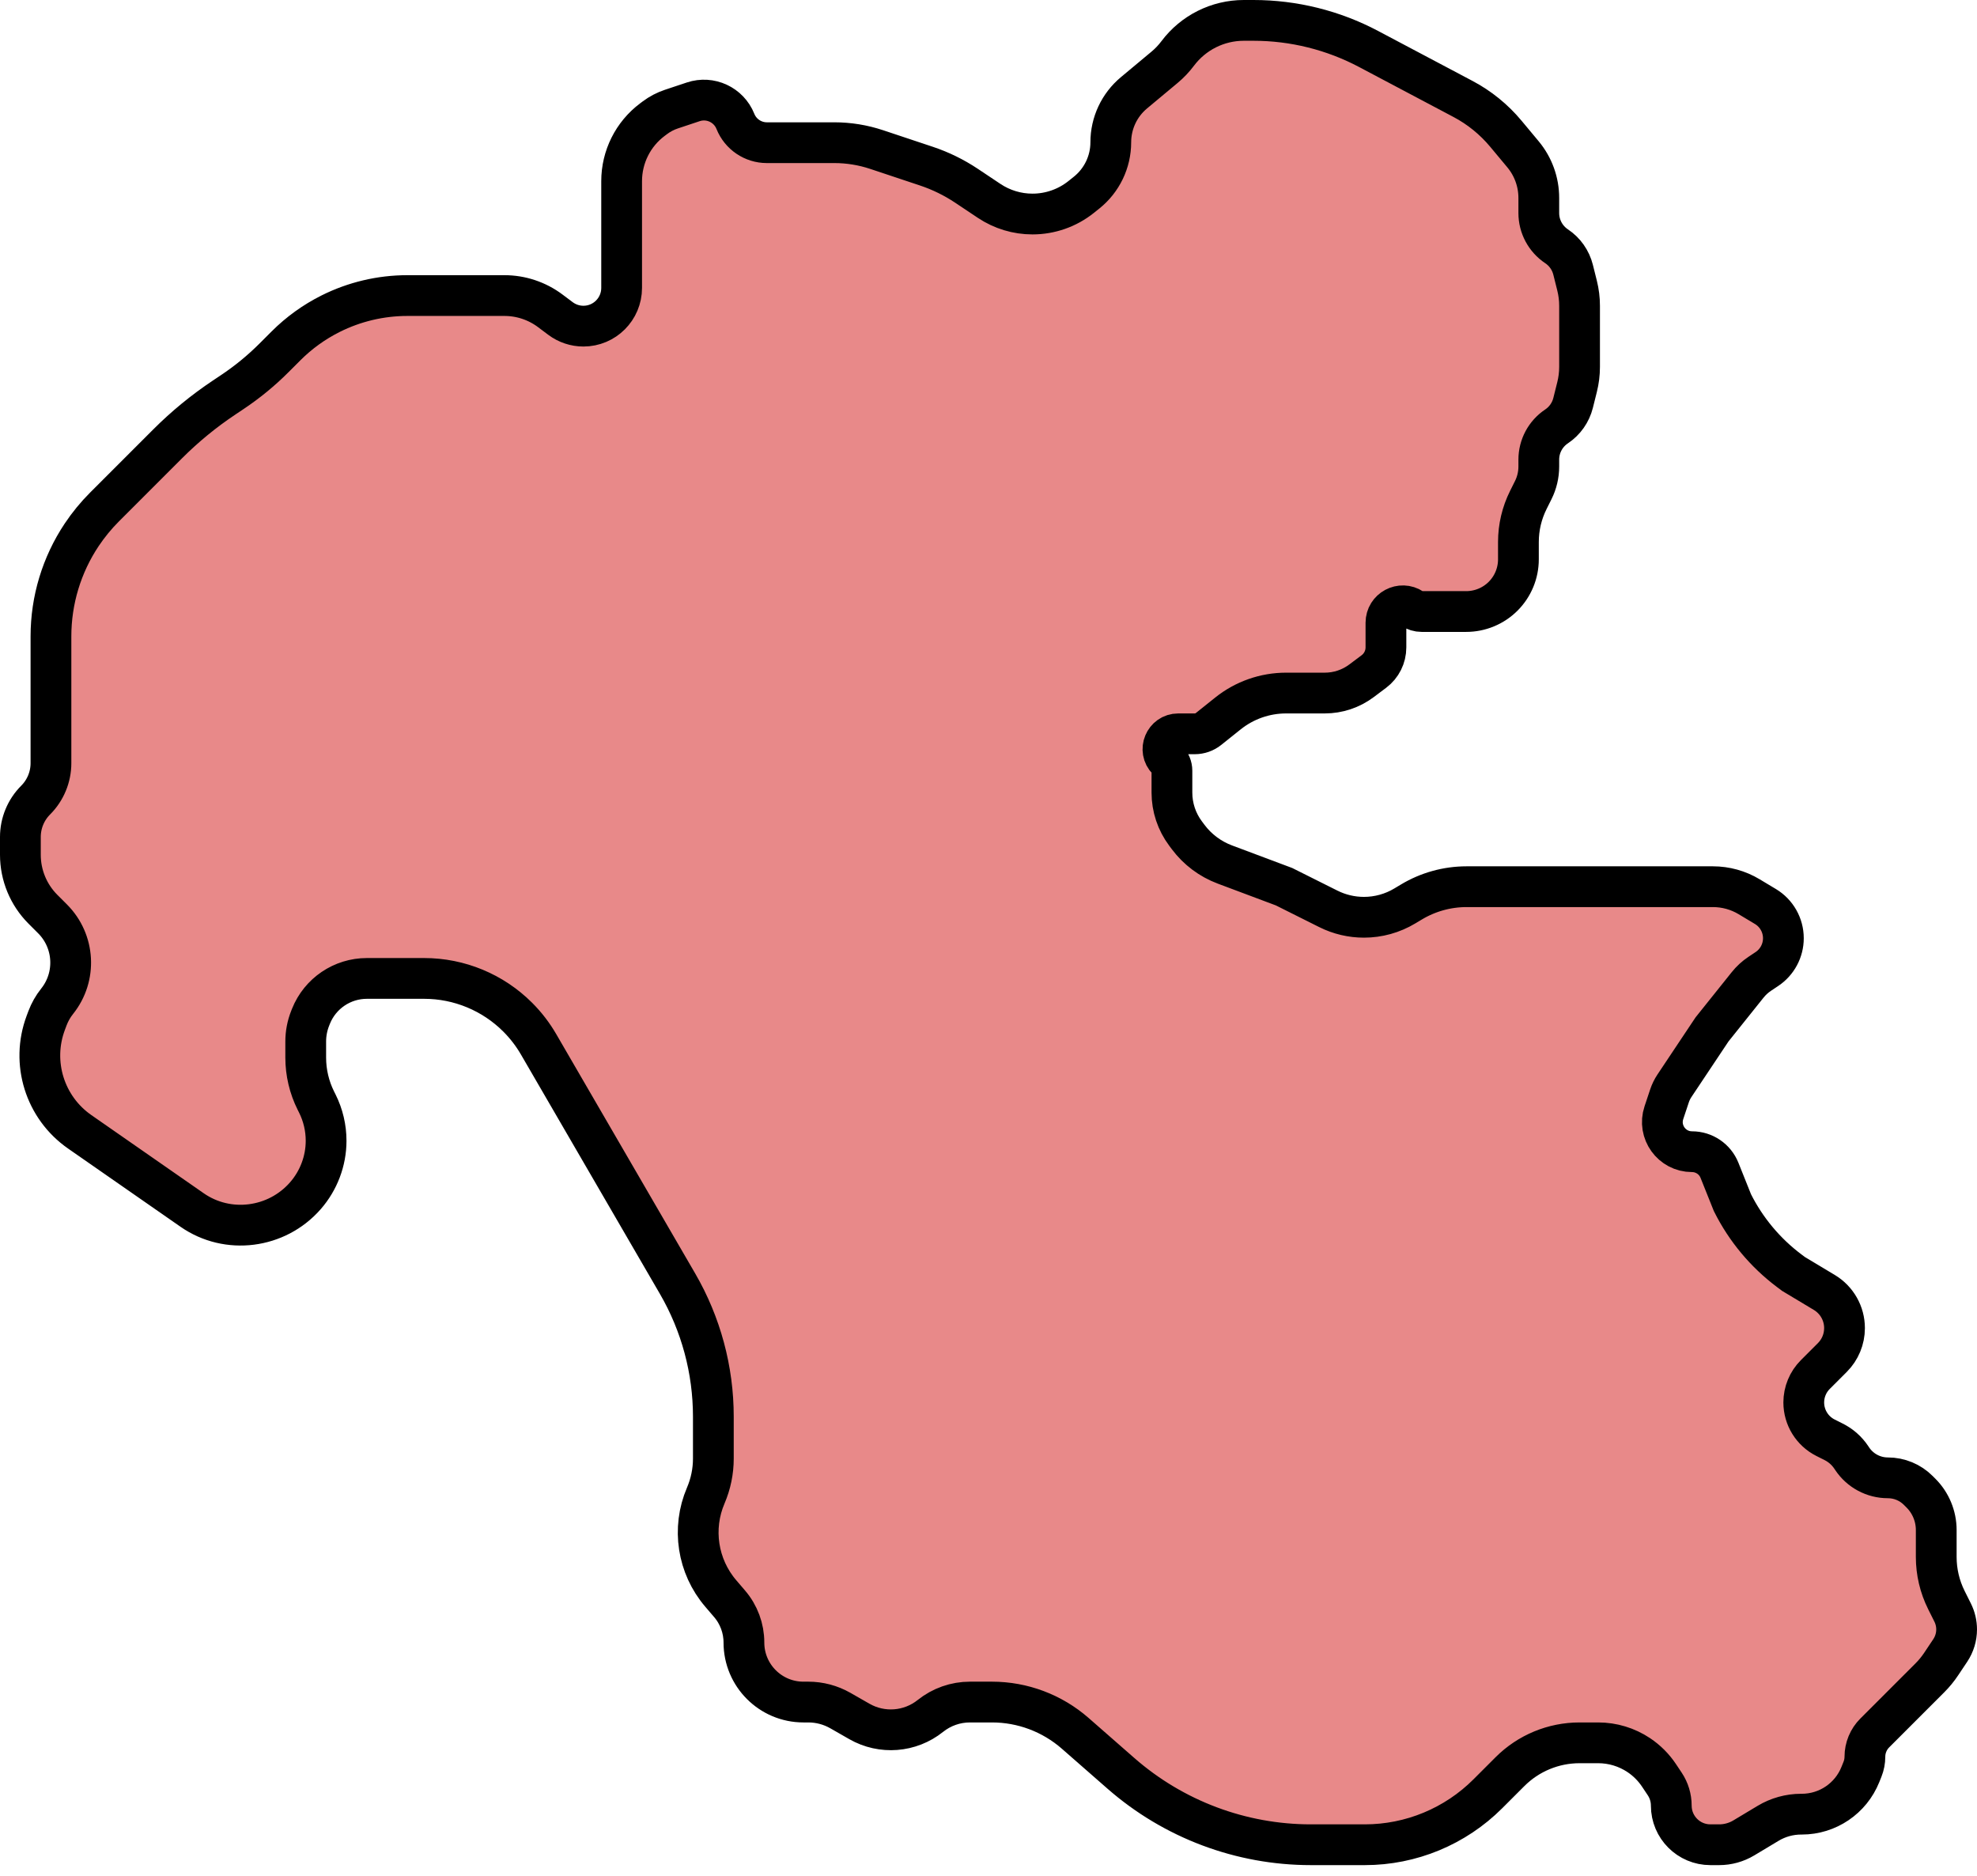
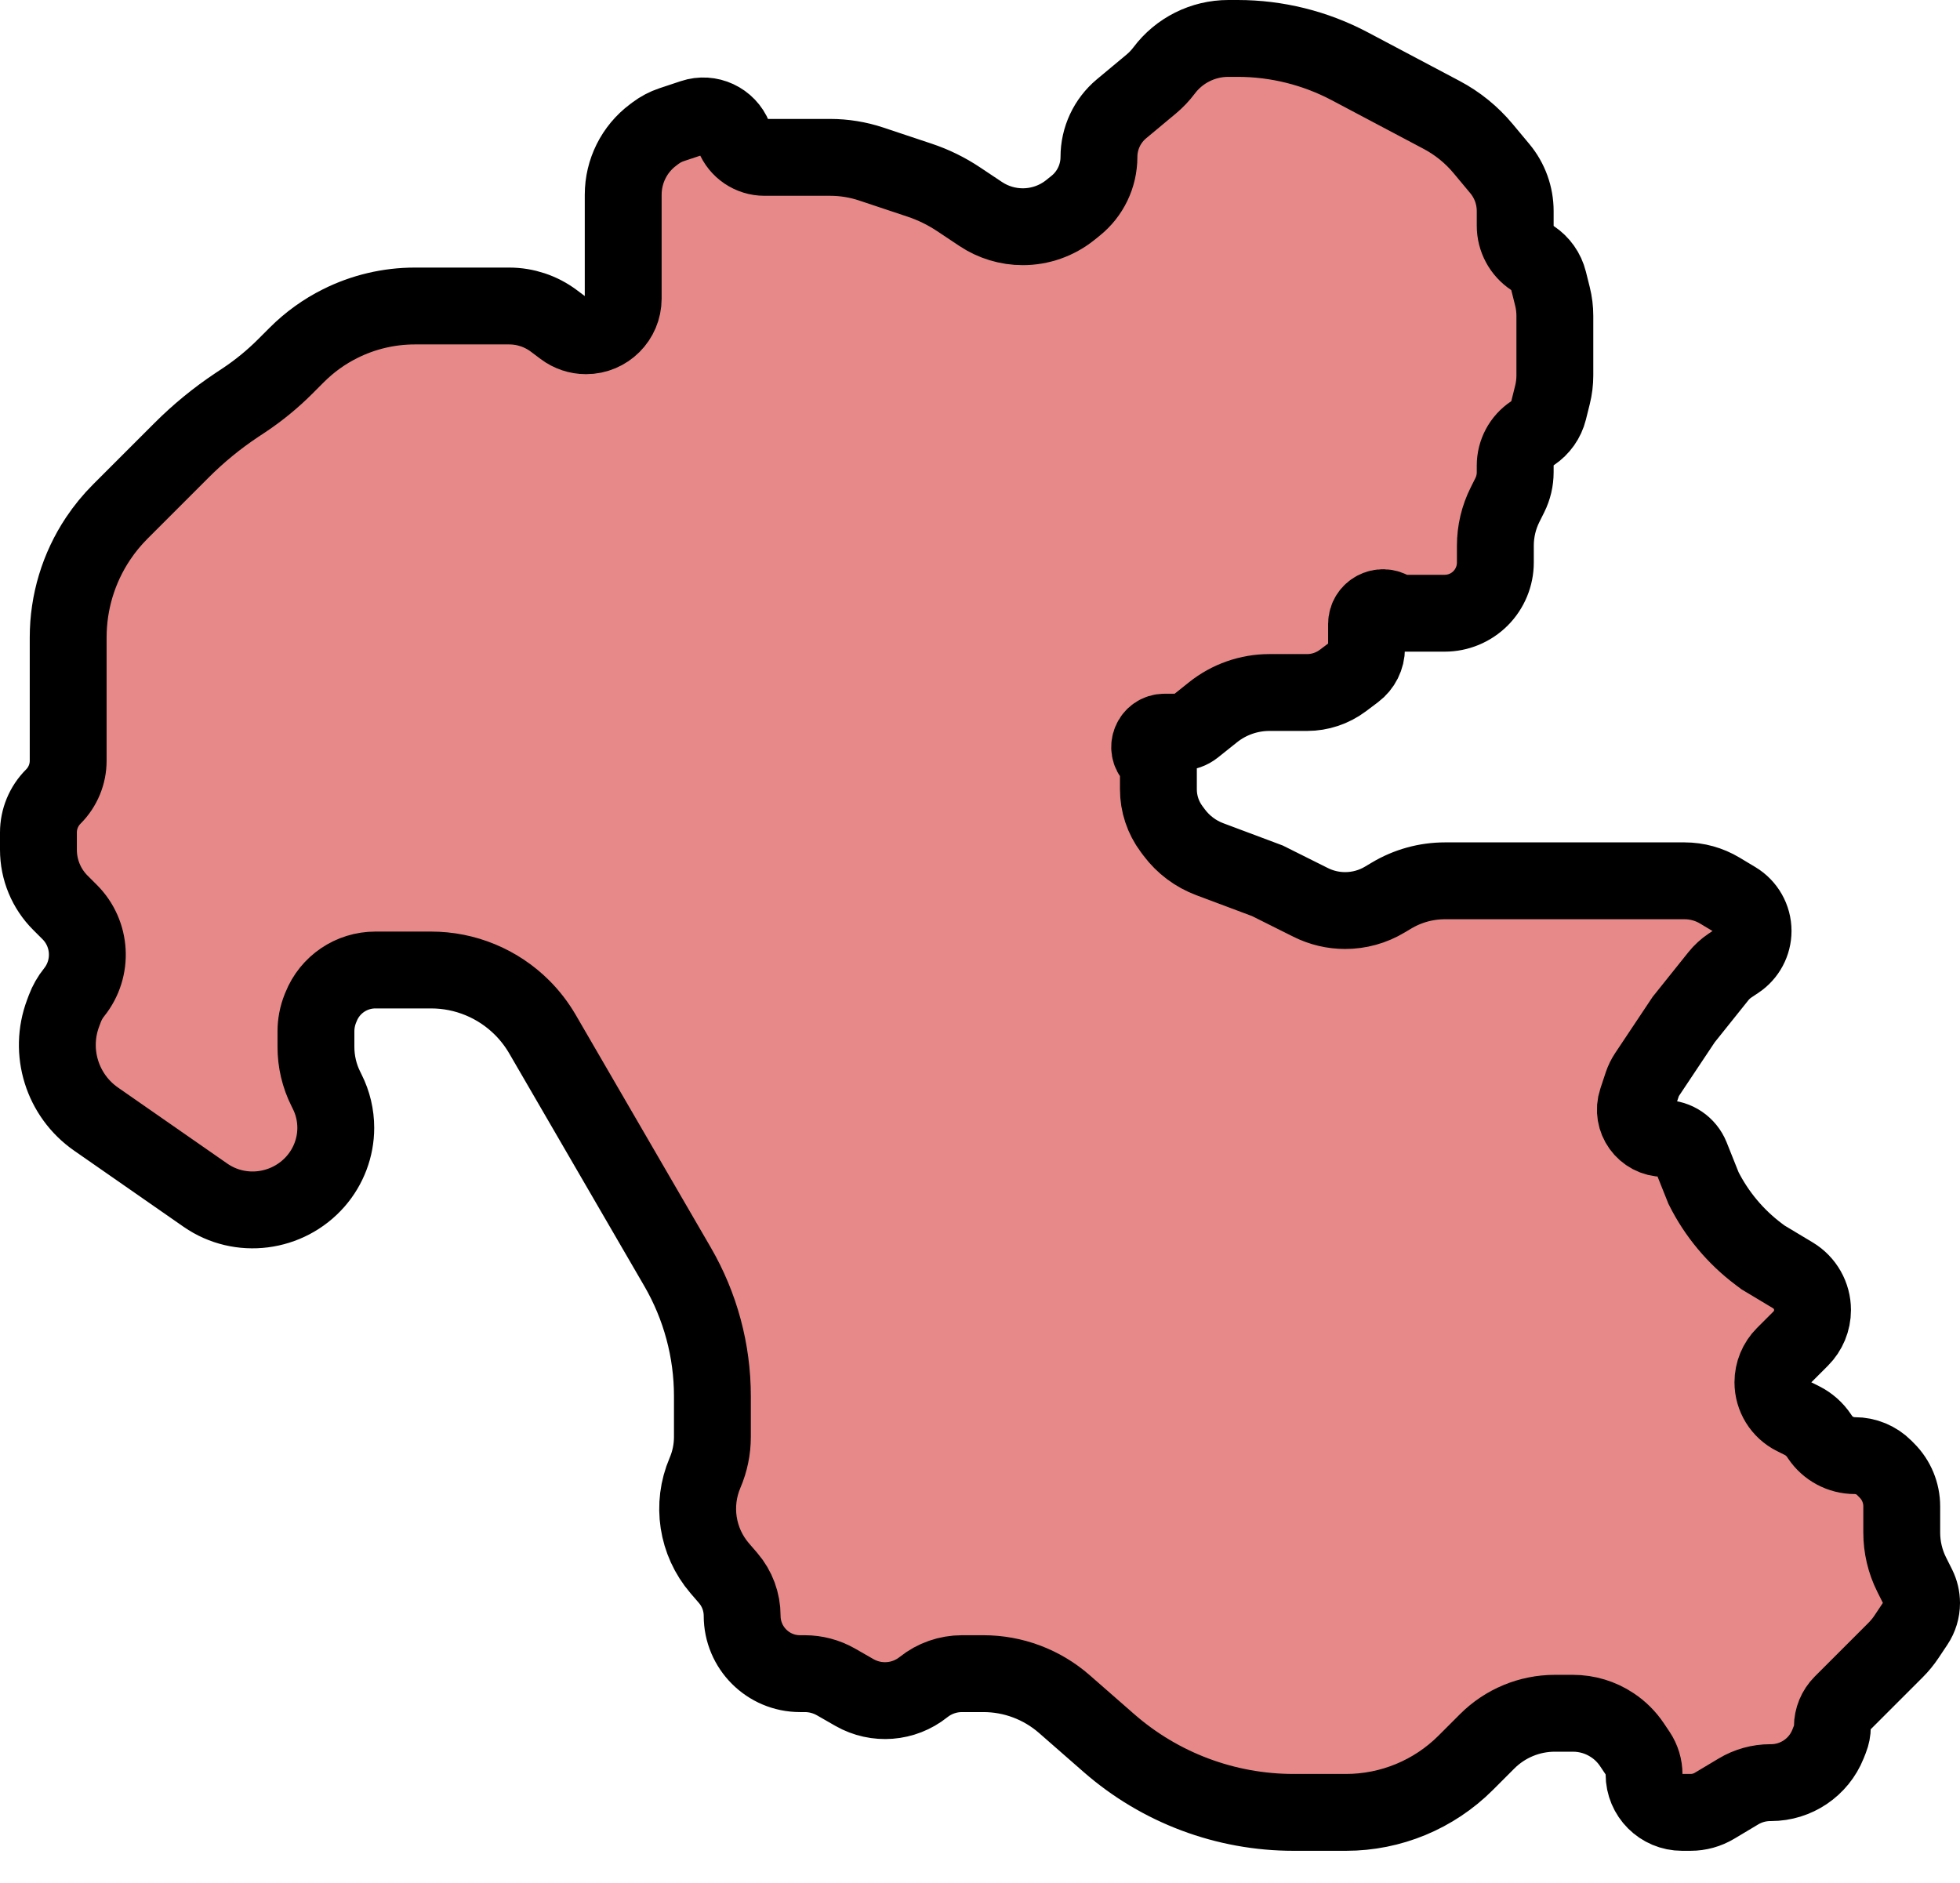
- <svg xmlns="http://www.w3.org/2000/svg" width="97" height="92" viewBox="0 0 97 92" fill="none">
-   <path d="M9.427 59.362L3.911 55.525C2.198 54.334 1.513 52.133 2.245 50.18L2.33 49.953C2.443 49.653 2.602 49.373 2.802 49.122C3.769 47.914 3.672 46.172 2.578 45.078L2.107 44.607C1.398 43.898 1 42.937 1 41.934V41.061C1 40.382 1.27 39.73 1.75 39.25C2.23 38.77 2.5 38.118 2.5 37.439V36V31.217C2.5 29.445 3.024 27.713 4.007 26.239C4.335 25.748 4.71 25.29 5.128 24.872L6.5 23.5L8.225 21.775C9.073 20.927 10.002 20.165 11 19.5L11.385 19.243C12.127 18.749 12.817 18.183 13.447 17.553L14.034 16.966C14.674 16.326 15.413 15.794 16.222 15.389C17.391 14.804 18.68 14.5 19.988 14.5H20.5H23.5H24.75C25.561 14.5 26.351 14.763 27 15.25L27.5 15.625C27.825 15.868 28.219 16 28.625 16C29.66 16 30.5 15.161 30.5 14.125V8.887C30.5 7.699 31.059 6.58 32.01 5.868L32.129 5.779C32.375 5.594 32.649 5.45 32.941 5.353L34.013 4.996C34.848 4.717 35.755 5.138 36.082 5.955C36.334 6.586 36.946 7 37.625 7H40.937C41.641 7 42.341 7.114 43.009 7.336L45.451 8.15C46.147 8.382 46.809 8.706 47.42 9.113L48.536 9.858C49.165 10.277 49.903 10.5 50.658 10.5C51.527 10.5 52.37 10.204 53.048 9.662L53.314 9.449C54.063 8.849 54.5 7.941 54.5 6.981C54.5 6.042 54.917 5.153 55.638 4.552L57.136 3.303C57.378 3.102 57.595 2.873 57.784 2.621C58.55 1.601 59.751 1 61.027 1H61.5C63.47 1 65.41 1.482 67.151 2.404L71.784 4.856C72.587 5.281 73.299 5.859 73.881 6.557L74.725 7.57C75.226 8.171 75.5 8.928 75.5 9.711V10.453C75.5 11.107 75.827 11.718 76.371 12.081C76.776 12.351 77.065 12.761 77.183 13.233L77.379 14.017C77.459 14.338 77.5 14.667 77.5 14.998V18.002C77.5 18.333 77.459 18.662 77.379 18.983L77.183 19.767C77.065 20.238 76.776 20.649 76.371 20.919C75.827 21.282 75.5 21.893 75.5 22.547V22.888C75.5 23.29 75.406 23.688 75.226 24.047L74.987 24.526C74.667 25.166 74.5 25.873 74.5 26.589V27.439C74.5 28.119 74.23 28.77 73.75 29.25C73.27 29.73 72.618 30 71.939 30H69.751C69.588 30 69.427 29.951 69.291 29.861C68.739 29.493 68 29.888 68 30.551V31.761C68 32.226 67.781 32.664 67.409 32.943L66.8 33.4C66.281 33.789 65.649 34 65 34H63.101C62.065 34 61.059 34.353 60.25 35L59.297 35.762C59.105 35.916 58.866 36 58.619 36H57.811C57.142 36 56.808 36.808 57.28 37.28C57.421 37.421 57.5 37.612 57.5 37.811V38.885C57.5 39.609 57.735 40.313 58.169 40.892L58.299 41.066C58.757 41.676 59.379 42.142 60.093 42.41L63 43.5L65.177 44.589C65.718 44.859 66.315 45 66.92 45C67.627 45 68.32 44.808 68.926 44.444L69.25 44.25C70.068 43.759 71.004 43.5 71.958 43.5H77.5H82H84.042C84.669 43.5 85.284 43.67 85.821 43.993L86.618 44.471C87.165 44.799 87.5 45.39 87.5 46.028C87.5 46.635 87.197 47.202 86.691 47.539L86.337 47.775C86.114 47.924 85.915 48.107 85.747 48.317L84 50.5L82.154 53.268C82.052 53.422 81.97 53.589 81.912 53.764L81.638 54.587C81.324 55.528 82.024 56.5 83.016 56.5C83.61 56.5 84.145 56.862 84.365 57.413L85 59C85.658 60.315 86.612 61.459 87.789 62.342L88 62.5L89.51 63.406C90.124 63.774 90.5 64.438 90.5 65.155C90.5 65.696 90.285 66.215 89.903 66.597L89.067 67.433C88.704 67.796 88.5 68.289 88.5 68.802C88.5 69.536 88.915 70.207 89.571 70.535L89.965 70.733C90.316 70.908 90.614 71.171 90.832 71.498L90.875 71.562C91.265 72.148 91.923 72.5 92.627 72.5C93.186 72.5 93.722 72.722 94.117 73.117L94.25 73.25C94.73 73.73 95 74.382 95 75.061V76.382C95 77.117 95.171 77.842 95.5 78.5L95.804 79.108C95.933 79.366 96 79.65 96 79.938C96 80.305 95.891 80.663 95.688 80.968L95.246 81.63C95.083 81.876 94.895 82.105 94.686 82.314L91.983 85.017C91.674 85.326 91.5 85.746 91.5 86.183C91.5 86.392 91.46 86.6 91.382 86.795L91.278 87.054C90.808 88.229 89.67 89 88.404 89H88.371C87.801 89 87.242 89.155 86.753 89.448L85.558 90.165C85.193 90.384 84.775 90.5 84.349 90.5H83.919C82.859 90.5 82 89.641 82 88.581C82 88.202 81.888 87.832 81.678 87.517L81.398 87.097C81.135 86.703 80.797 86.365 80.403 86.102C79.814 85.71 79.122 85.5 78.414 85.5H77.5C76.219 85.5 74.991 86.009 74.086 86.914L73 88C71.399 89.601 69.228 90.5 66.965 90.5H64.315C60.889 90.5 57.579 89.256 55 87L52.752 85.032C51.622 84.045 50.173 83.5 48.673 83.5H47.59C46.884 83.5 46.2 83.74 45.649 84.181C44.654 84.977 43.273 85.085 42.166 84.452L41.229 83.916C40.751 83.644 40.211 83.5 39.661 83.5H39.42C37.807 83.5 36.5 82.193 36.5 80.58C36.5 79.883 36.251 79.209 35.797 78.68L35.364 78.174C34.223 76.843 33.937 74.979 34.628 73.368C34.873 72.795 35 72.179 35 71.556V69.5C35 67.207 34.394 64.956 33.242 62.973L26.425 51.232C26.143 50.746 25.799 50.299 25.401 49.901C24.184 48.684 22.533 48 20.811 48H18C16.792 48 15.706 48.735 15.257 49.857L15.222 49.946C15.075 50.312 15 50.702 15 51.096V51.882C15 52.617 15.171 53.342 15.5 54L15.569 54.137C15.852 54.705 16 55.33 16 55.965C16 56.954 15.634 57.919 14.982 58.663C13.579 60.267 11.177 60.58 9.427 59.362Z" fill="#E88989" stroke="black" stroke-width="2" />
+ <svg xmlns="http://www.w3.org/2000/svg" width="51" height="49" viewBox="0 0 51 49" fill="none">
+   <path d="M5.347 31.103L2.501 29.123C1.618 28.509 1.264 27.374 1.642 26.367L1.686 26.249C1.744 26.095 1.826 25.95 1.93 25.821C2.428 25.198 2.378 24.299 1.814 23.735L1.571 23.492C1.205 23.127 1 22.631 1 22.113V21.663C1 21.313 1.139 20.977 1.387 20.729C1.635 20.481 1.774 20.145 1.774 19.795V19.053V16.586C1.774 15.672 2.044 14.778 2.551 14.018C2.72 13.765 2.914 13.528 3.129 13.313L3.837 12.605L4.727 11.715C5.164 11.278 5.643 10.885 6.158 10.542L6.357 10.41C6.739 10.155 7.095 9.863 7.42 9.538L7.723 9.235C8.053 8.905 8.434 8.63 8.851 8.422C9.454 8.12 10.119 7.963 10.794 7.963H11.058H12.605H13.25C13.668 7.963 14.076 8.099 14.411 8.35L14.668 8.543C14.836 8.669 15.039 8.737 15.249 8.737C15.783 8.737 16.216 8.304 16.216 7.77V5.068C16.216 4.455 16.504 3.878 16.995 3.511L17.056 3.465C17.183 3.37 17.324 3.295 17.475 3.245L18.028 3.061C18.459 2.917 18.926 3.134 19.095 3.556C19.225 3.881 19.54 4.095 19.891 4.095H21.599C21.962 4.095 22.323 4.153 22.668 4.268L23.927 4.688C24.287 4.808 24.628 4.975 24.943 5.185L25.519 5.569C25.843 5.785 26.224 5.9 26.613 5.9C27.061 5.9 27.496 5.748 27.846 5.468L27.983 5.358C28.37 5.049 28.595 4.58 28.595 4.085C28.595 3.601 28.81 3.142 29.181 2.832L29.954 2.188C30.079 2.084 30.191 1.966 30.289 1.836C30.683 1.31 31.303 1 31.961 1H32.205C33.221 1 34.222 1.249 35.12 1.724L37.509 2.989C37.924 3.208 38.291 3.506 38.591 3.866L39.027 4.389C39.285 4.699 39.426 5.089 39.426 5.493V5.876C39.426 6.213 39.595 6.528 39.876 6.715C40.084 6.854 40.234 7.066 40.295 7.31L40.396 7.714C40.437 7.879 40.458 8.049 40.458 8.22V9.769C40.458 9.94 40.437 10.11 40.396 10.275L40.295 10.68C40.234 10.923 40.084 11.135 39.876 11.274C39.595 11.461 39.426 11.776 39.426 12.114V12.29C39.426 12.497 39.378 12.702 39.285 12.888L39.162 13.134C38.996 13.465 38.91 13.829 38.91 14.199V14.637C38.91 14.987 38.771 15.323 38.524 15.571C38.276 15.819 37.94 15.958 37.59 15.958H36.461C36.377 15.958 36.294 15.933 36.224 15.886C35.939 15.696 35.558 15.9 35.558 16.242V16.866C35.558 17.106 35.445 17.332 35.253 17.476L34.939 17.712C34.671 17.912 34.345 18.021 34.011 18.021H33.031C32.496 18.021 31.978 18.203 31.561 18.537L31.069 18.93C30.97 19.009 30.847 19.053 30.72 19.053H30.302C29.958 19.053 29.785 19.469 30.029 19.713C30.101 19.785 30.142 19.884 30.142 19.986V20.541C30.142 20.914 30.263 21.277 30.487 21.576L30.554 21.666C30.79 21.98 31.111 22.221 31.48 22.359L32.979 22.921L34.102 23.482C34.381 23.622 34.689 23.695 35.001 23.695C35.365 23.695 35.723 23.596 36.035 23.408L36.203 23.308C36.624 23.055 37.107 22.921 37.599 22.921H40.458H42.779H43.832C44.156 22.921 44.473 23.009 44.75 23.175L45.161 23.422C45.443 23.591 45.616 23.896 45.616 24.225C45.616 24.538 45.459 24.831 45.199 25.004L45.016 25.126C44.901 25.203 44.798 25.297 44.712 25.405L43.81 26.532L42.859 27.959C42.806 28.039 42.764 28.125 42.733 28.215L42.592 28.64C42.43 29.125 42.791 29.626 43.303 29.626C43.61 29.626 43.885 29.813 43.999 30.097L44.326 30.916C44.666 31.594 45.158 32.184 45.765 32.639L45.874 32.721L46.652 33.188C46.969 33.378 47.163 33.721 47.163 34.09C47.163 34.37 47.052 34.637 46.855 34.834L46.424 35.265C46.237 35.453 46.132 35.707 46.132 35.972C46.132 36.35 46.345 36.696 46.684 36.866L46.887 36.967C47.068 37.058 47.222 37.194 47.334 37.362L47.356 37.395C47.558 37.697 47.897 37.879 48.261 37.879C48.549 37.879 48.825 37.993 49.029 38.197L49.097 38.266C49.345 38.513 49.484 38.849 49.484 39.2V39.881C49.484 40.26 49.572 40.634 49.742 40.974L49.899 41.287C49.965 41.42 50 41.567 50 41.715C50 41.904 49.944 42.089 49.839 42.246L49.611 42.588C49.527 42.715 49.43 42.833 49.322 42.941L47.928 44.335C47.769 44.495 47.679 44.711 47.679 44.936C47.679 45.044 47.658 45.151 47.618 45.252L47.565 45.386C47.322 45.992 46.735 46.389 46.082 46.389H46.065C45.771 46.389 45.483 46.469 45.231 46.621L44.614 46.99C44.426 47.103 44.21 47.163 43.991 47.163H43.769C43.222 47.163 42.779 46.72 42.779 46.173C42.779 45.978 42.721 45.787 42.613 45.624L42.468 45.408C42.333 45.205 42.159 45.03 41.955 44.895C41.652 44.692 41.295 44.584 40.929 44.584H40.458C39.797 44.584 39.164 44.847 38.697 45.314L38.137 45.874C37.311 46.699 36.191 47.163 35.024 47.163H33.657C31.89 47.163 30.183 46.522 28.853 45.358L27.693 44.343C27.11 43.834 26.363 43.553 25.589 43.553H25.031C24.667 43.553 24.314 43.676 24.029 43.904C23.516 44.314 22.804 44.37 22.233 44.044L21.75 43.767C21.503 43.627 21.224 43.553 20.941 43.553H20.817C19.985 43.553 19.311 42.878 19.311 42.047C19.311 41.687 19.182 41.339 18.948 41.066L18.724 40.806C18.136 40.119 17.989 39.158 18.345 38.327C18.472 38.031 18.537 37.713 18.537 37.392V36.331C18.537 35.149 18.224 33.988 17.63 32.965L14.114 26.909C13.968 26.659 13.791 26.428 13.586 26.223C12.958 25.595 12.106 25.242 11.218 25.242H9.768C9.145 25.242 8.585 25.621 8.354 26.2L8.335 26.246C8.26 26.435 8.221 26.636 8.221 26.839V27.244C8.221 27.624 8.309 27.998 8.479 28.337L8.514 28.408C8.661 28.7 8.737 29.023 8.737 29.35C8.737 29.861 8.548 30.358 8.212 30.742C7.488 31.569 6.249 31.73 5.347 31.103Z" fill="#E88989" stroke="black" stroke-width="2" />
</svg>
